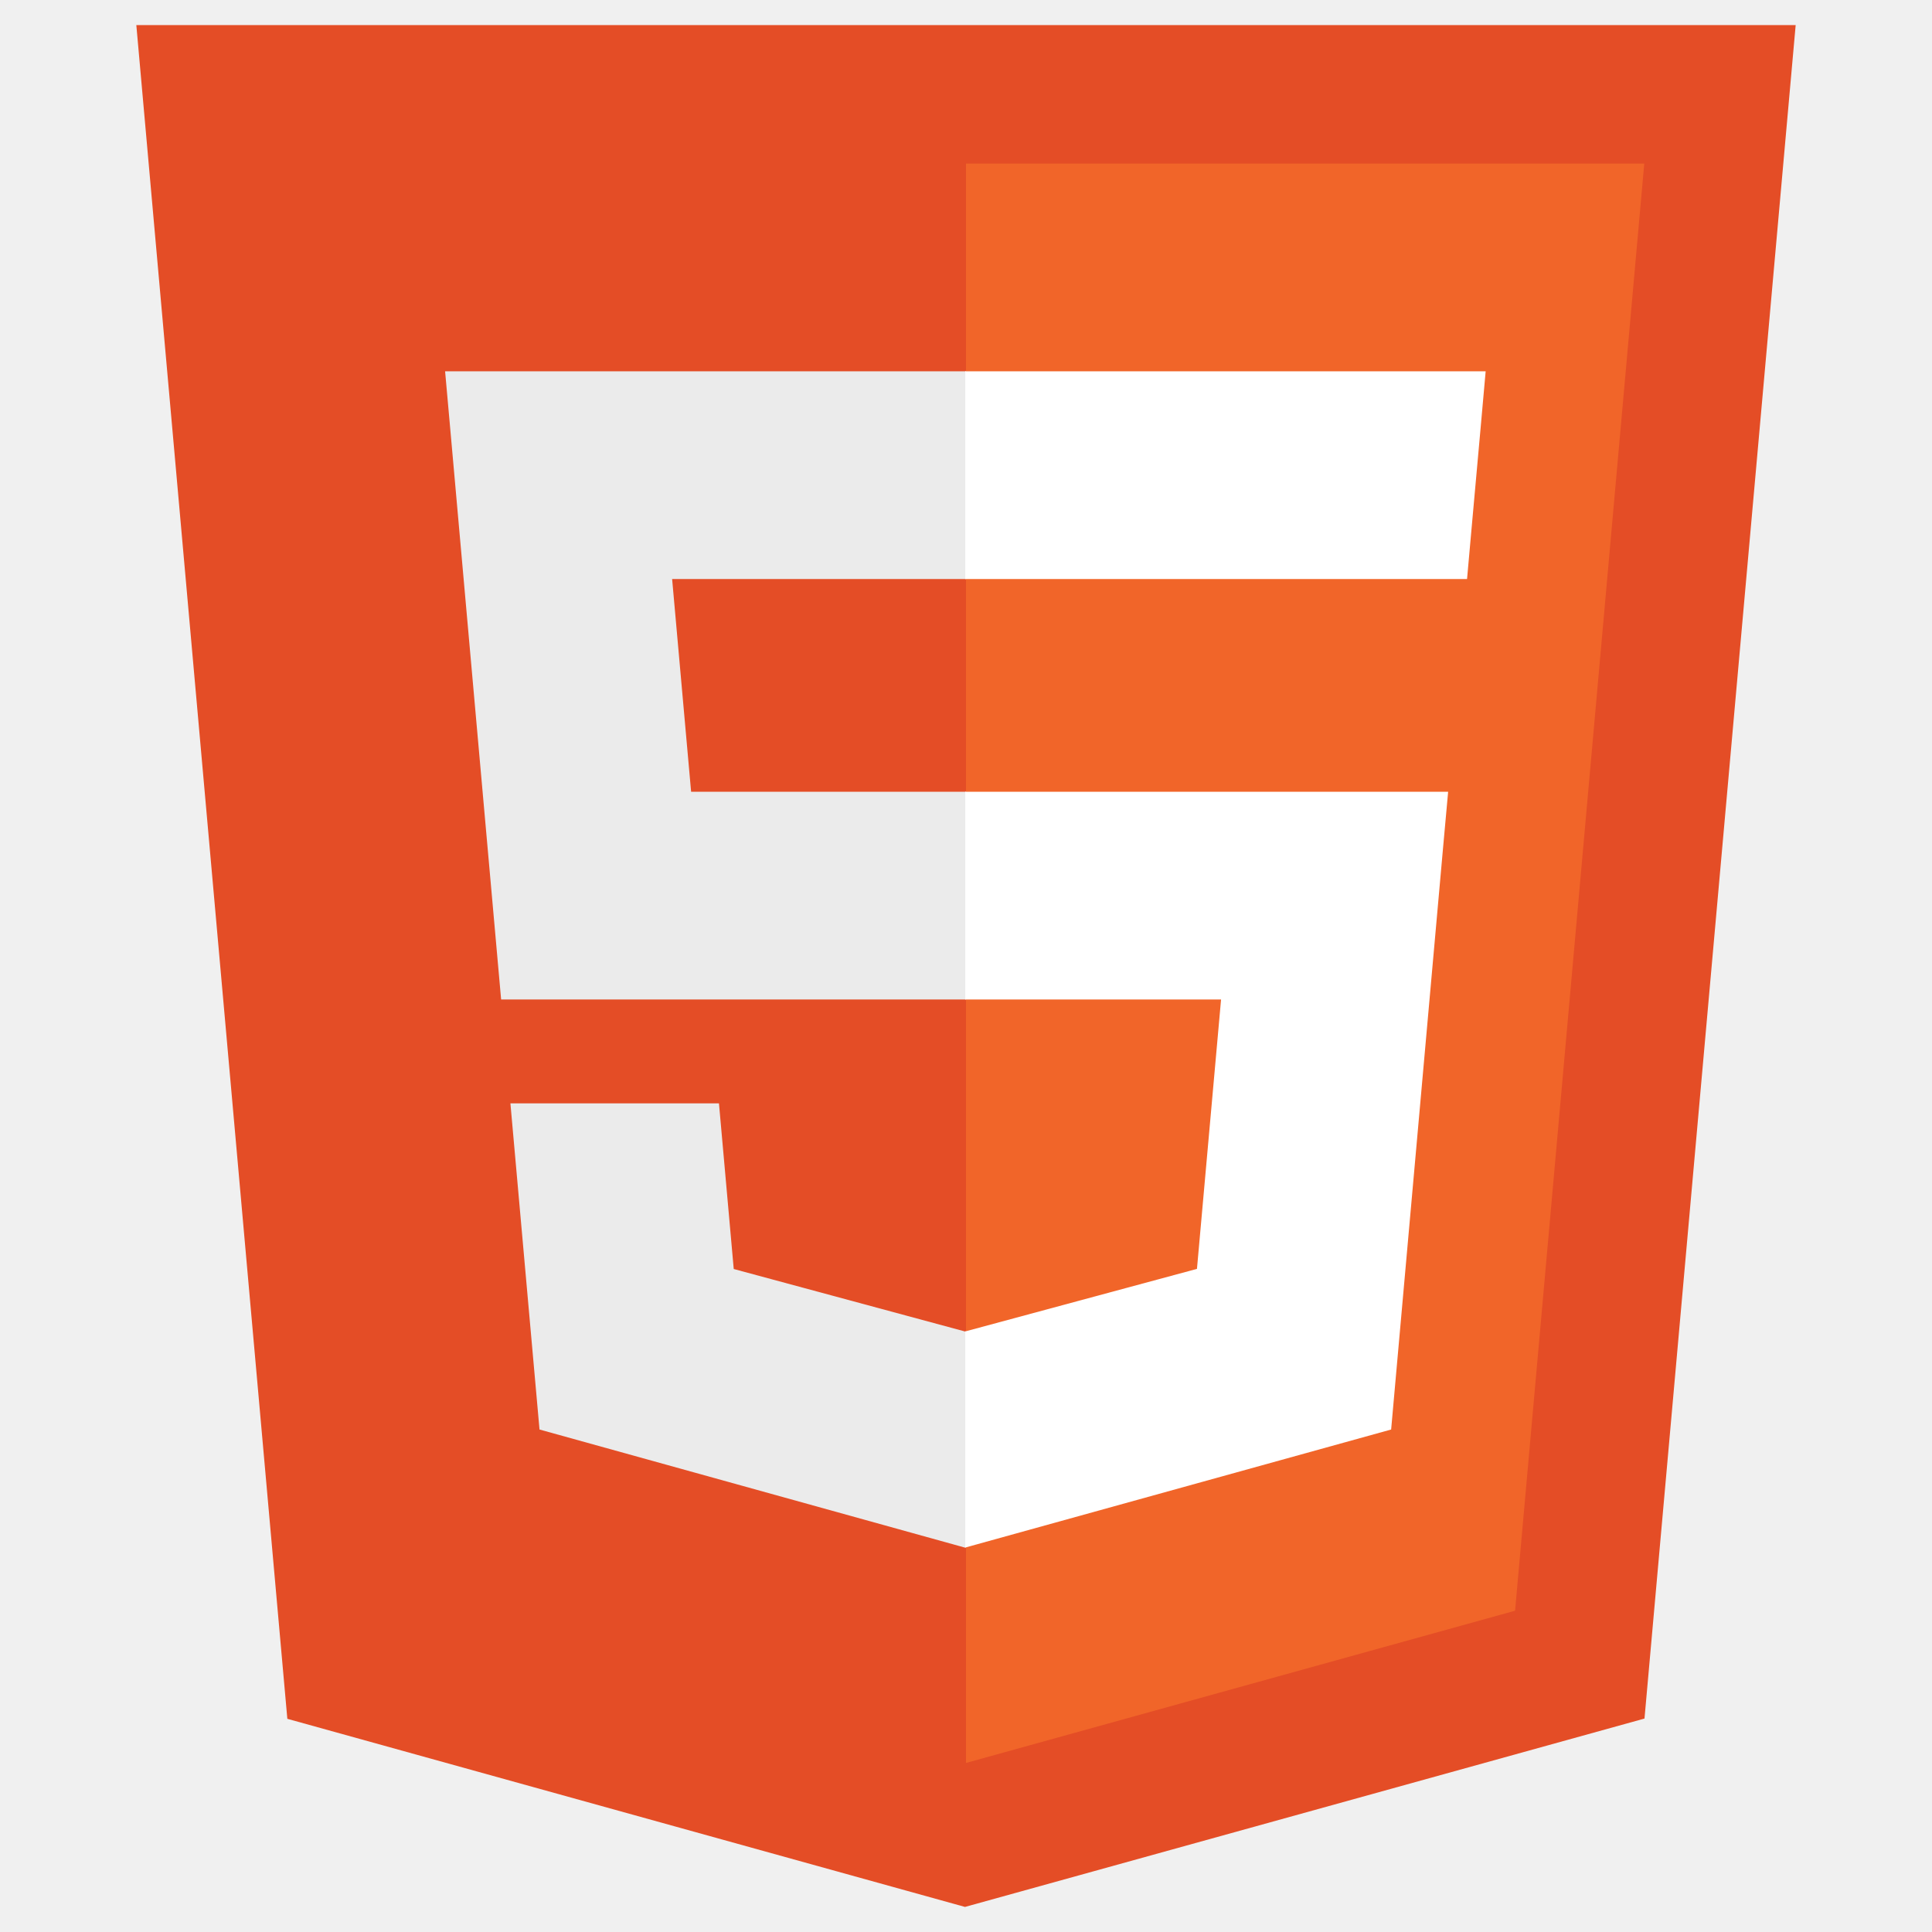
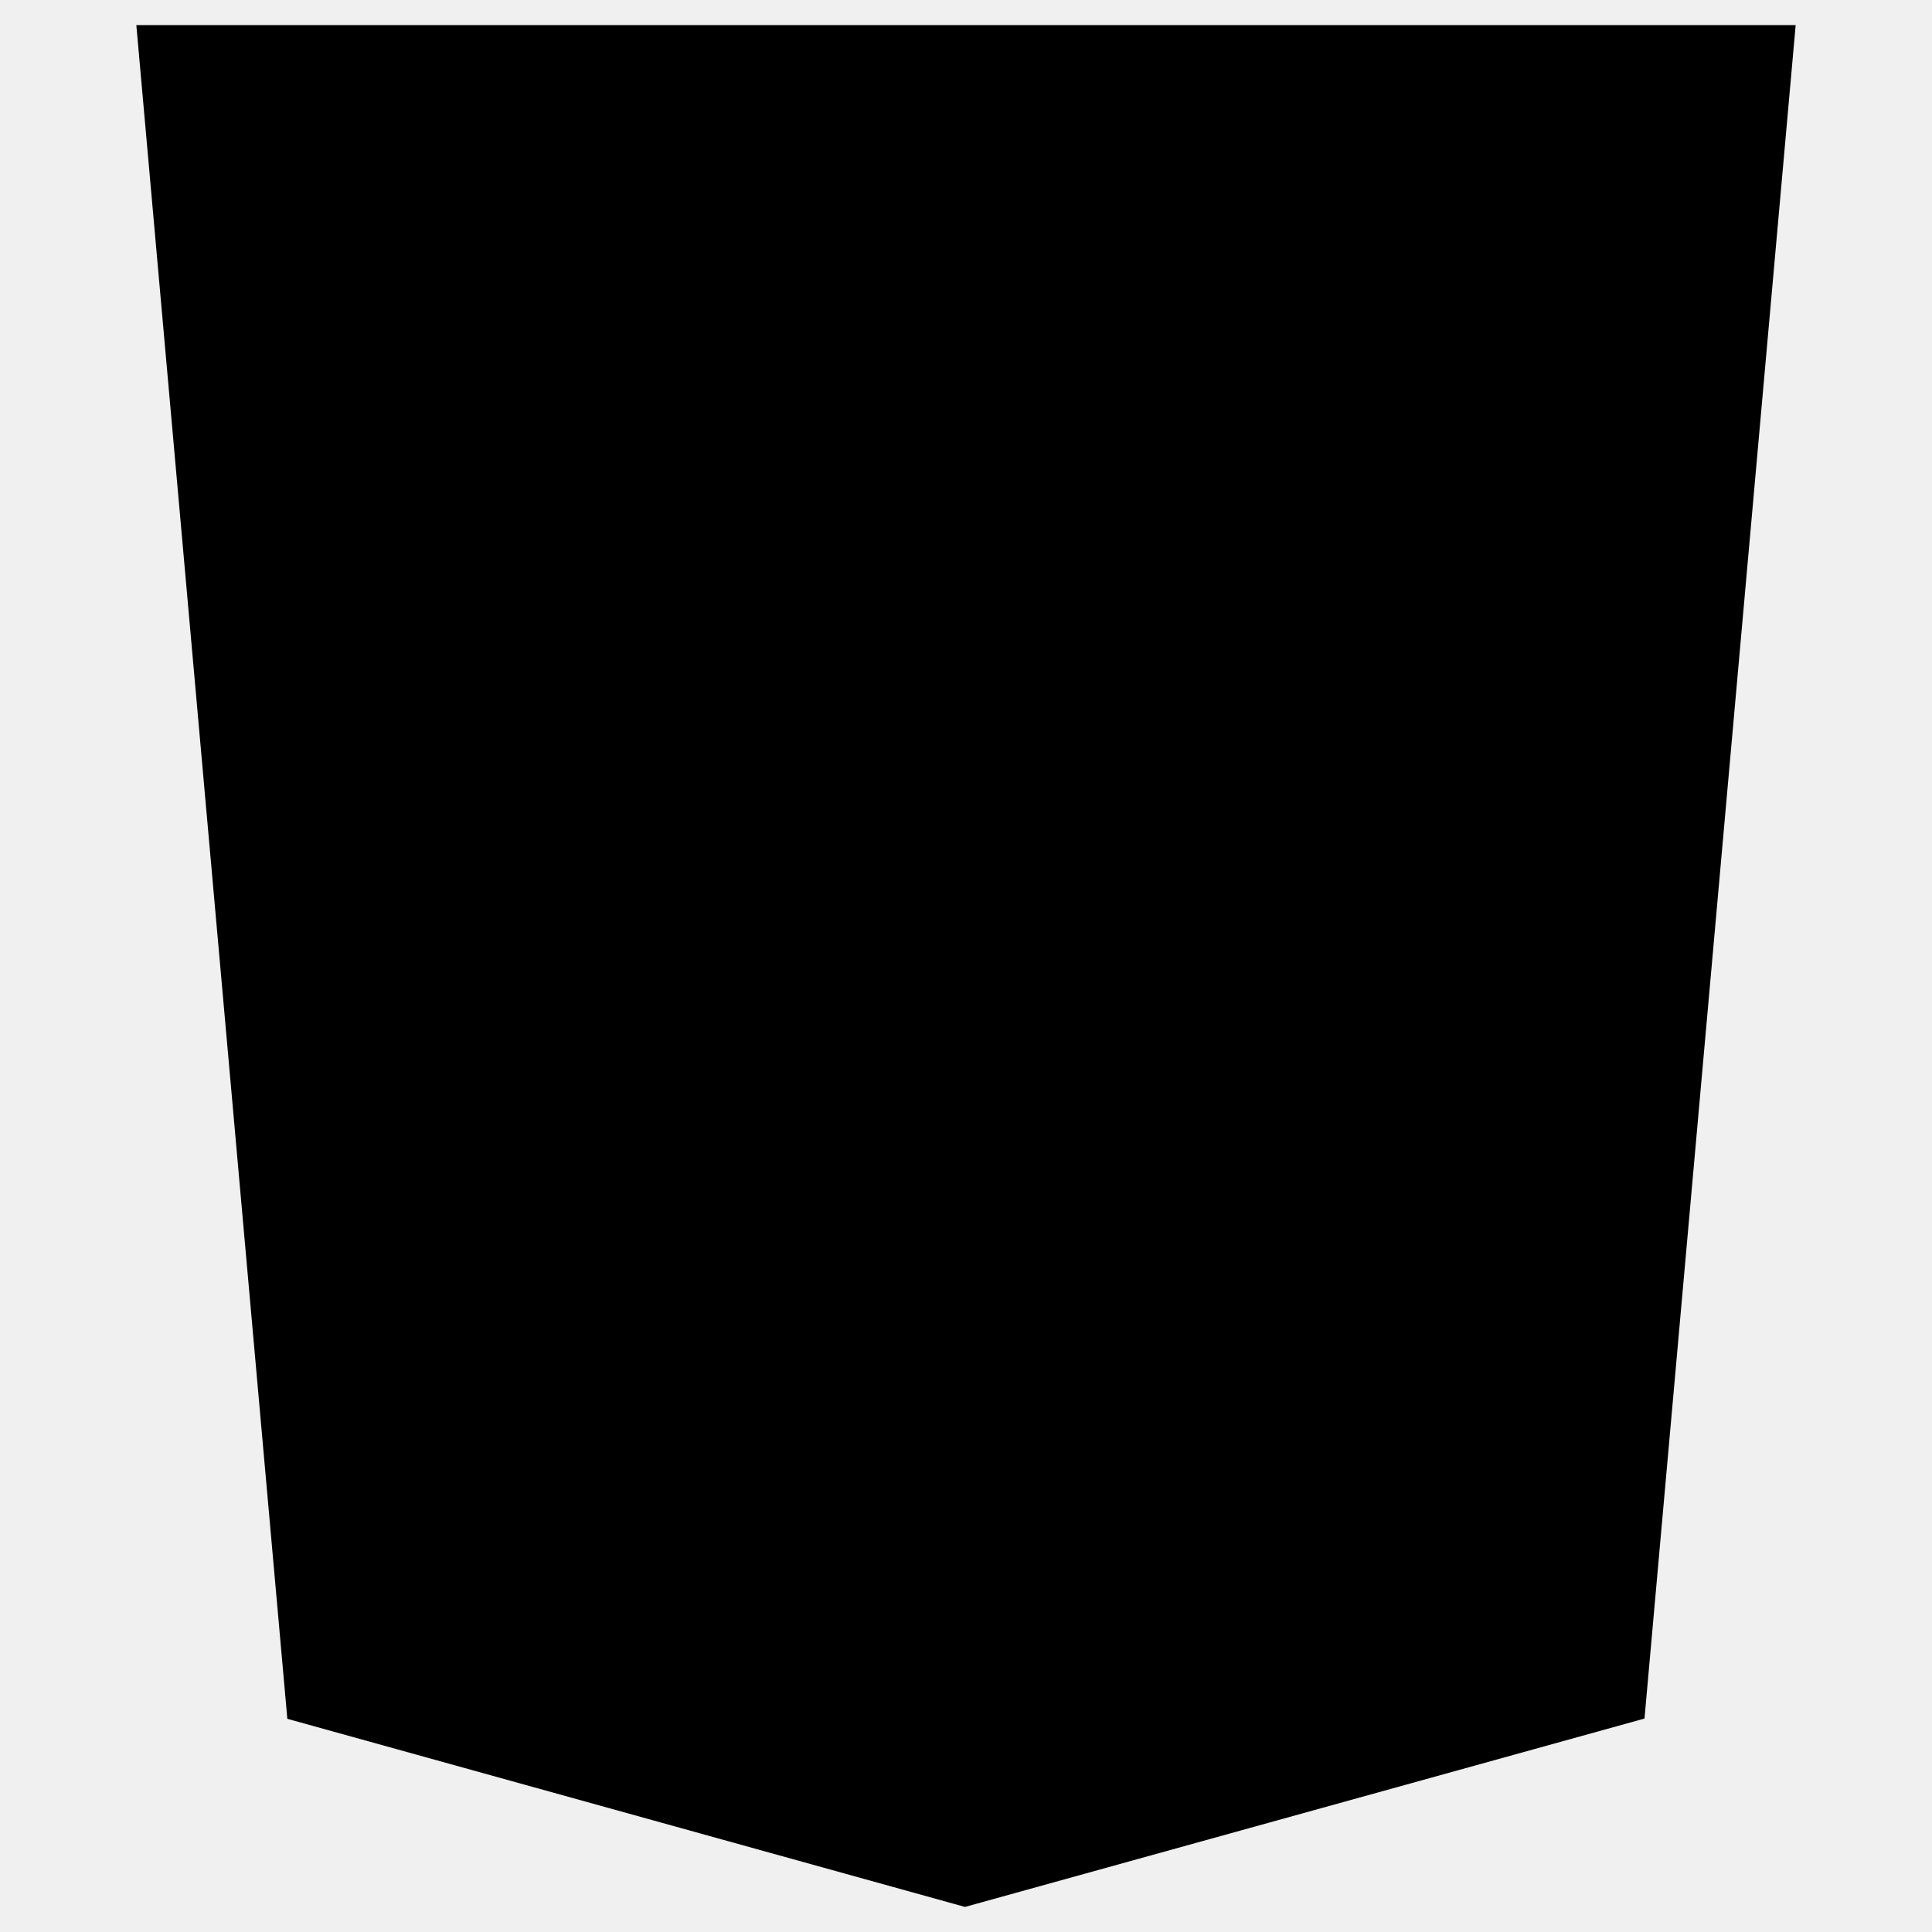
- <svg xmlns="http://www.w3.org/2000/svg" viewBox="0 0 128 128">
-   <path fill="#E44D26" d="M19.037 113.876L9.032 1.661h109.936l-10.016 112.198-45.019 12.48z" />
-   <path fill="#F16529" d="M64 116.8l36.378-10.086 8.559-95.878H64z" />
-   <path fill="#EBEBEB" d="M64 52.455H45.788L44.53 38.361H64V24.599H29.489l.33 3.692 3.382 37.927H64zm0 35.743l-.061.017-15.327-4.14-.979-10.975H33.816l1.928 21.609 28.193 7.826.063-.017z" />
-   <path fill="#fff" d="M63.952 52.455v13.763h16.947l-1.597 17.849-15.35 4.143v14.319l28.215-7.82.207-2.325 3.234-36.233.335-3.696h-3.708zm0-27.856v13.762h33.244l.276-3.092.628-6.978.329-3.692z" />
+ <svg xmlns="http://www.w3.org/2000/svg" fill="currentColor" viewBox="0 0 128 128">
+   <path d="M19.037 113.876L9.032 1.661h109.936l-10.016 112.198-45.019 12.48z" />
+   <path d="M64 116.8l36.378-10.086 8.559-95.878H64z" />
+   <path d="M64 52.455H45.788L44.53 38.361H64V24.599H29.489l.33 3.692 3.382 37.927H64zm0 35.743l-.061.017-15.327-4.14-.979-10.975H33.816l1.928 21.609 28.193 7.826.063-.017z" />
+   <path d="M63.952 52.455v13.763h16.947l-1.597 17.849-15.35 4.143v14.319l28.215-7.82.207-2.325 3.234-36.233.335-3.696h-3.708zm0-27.856v13.762h33.244l.276-3.092.628-6.978.329-3.692z" />
</svg>
